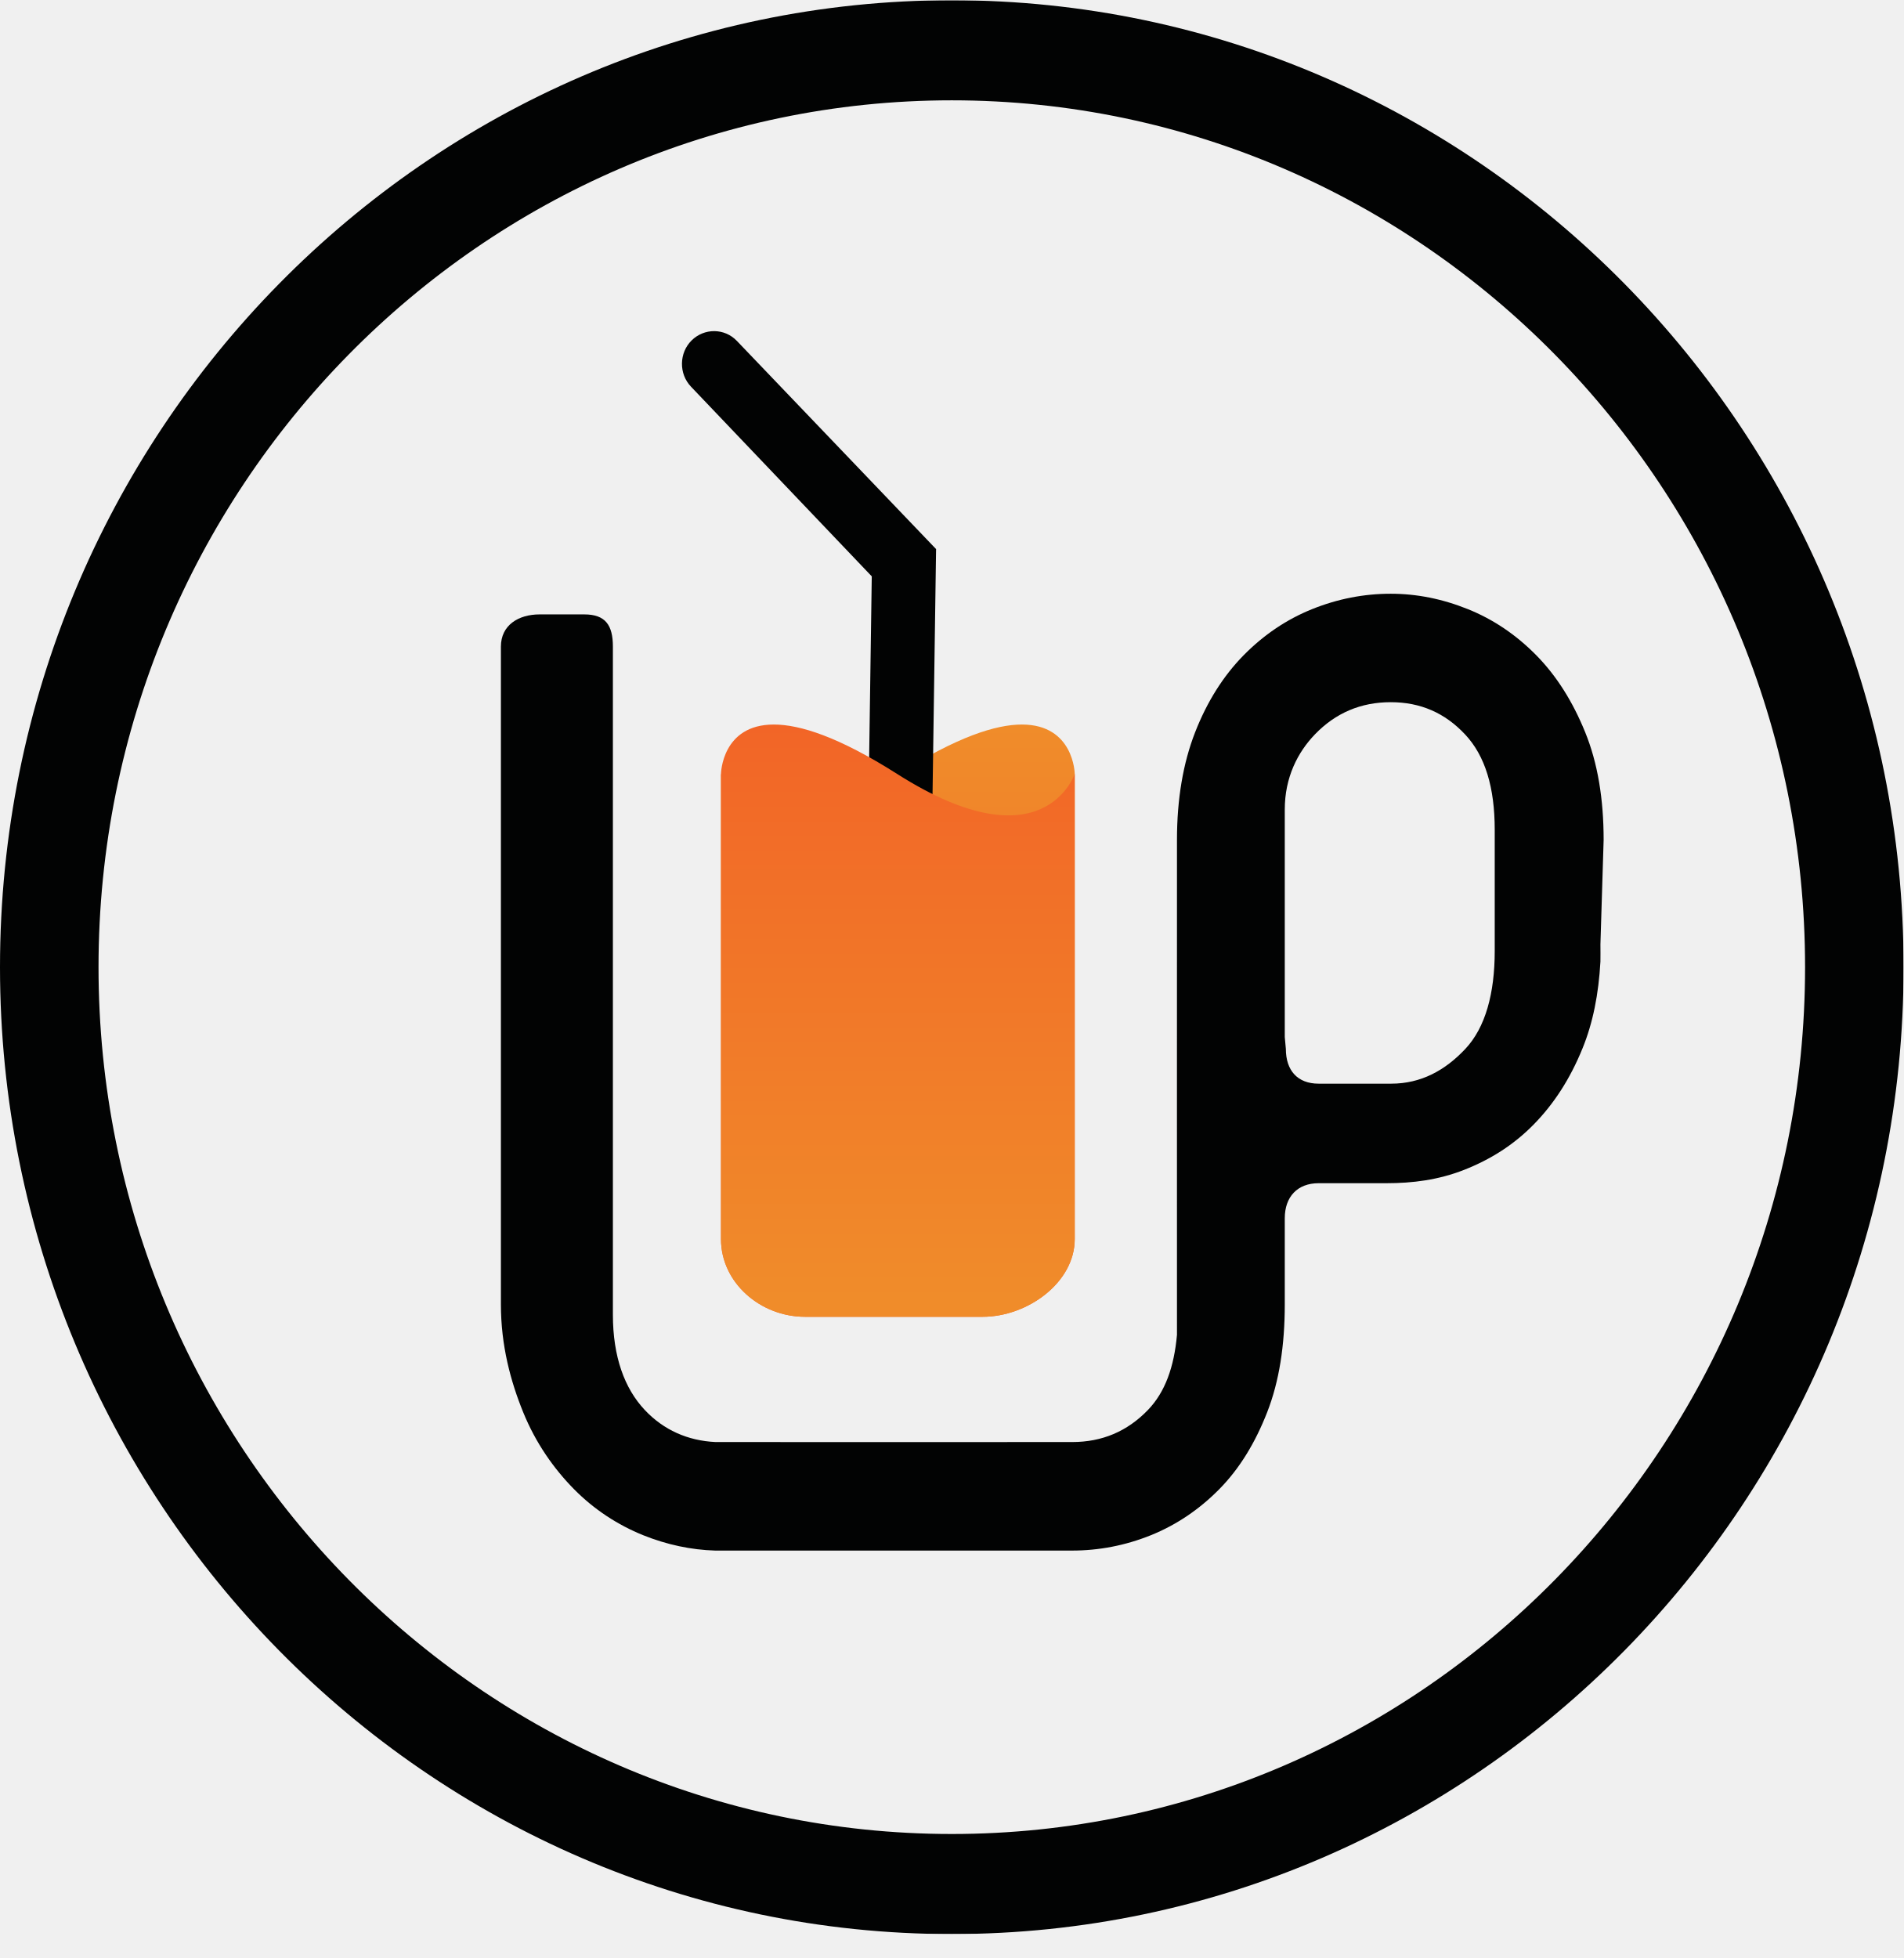
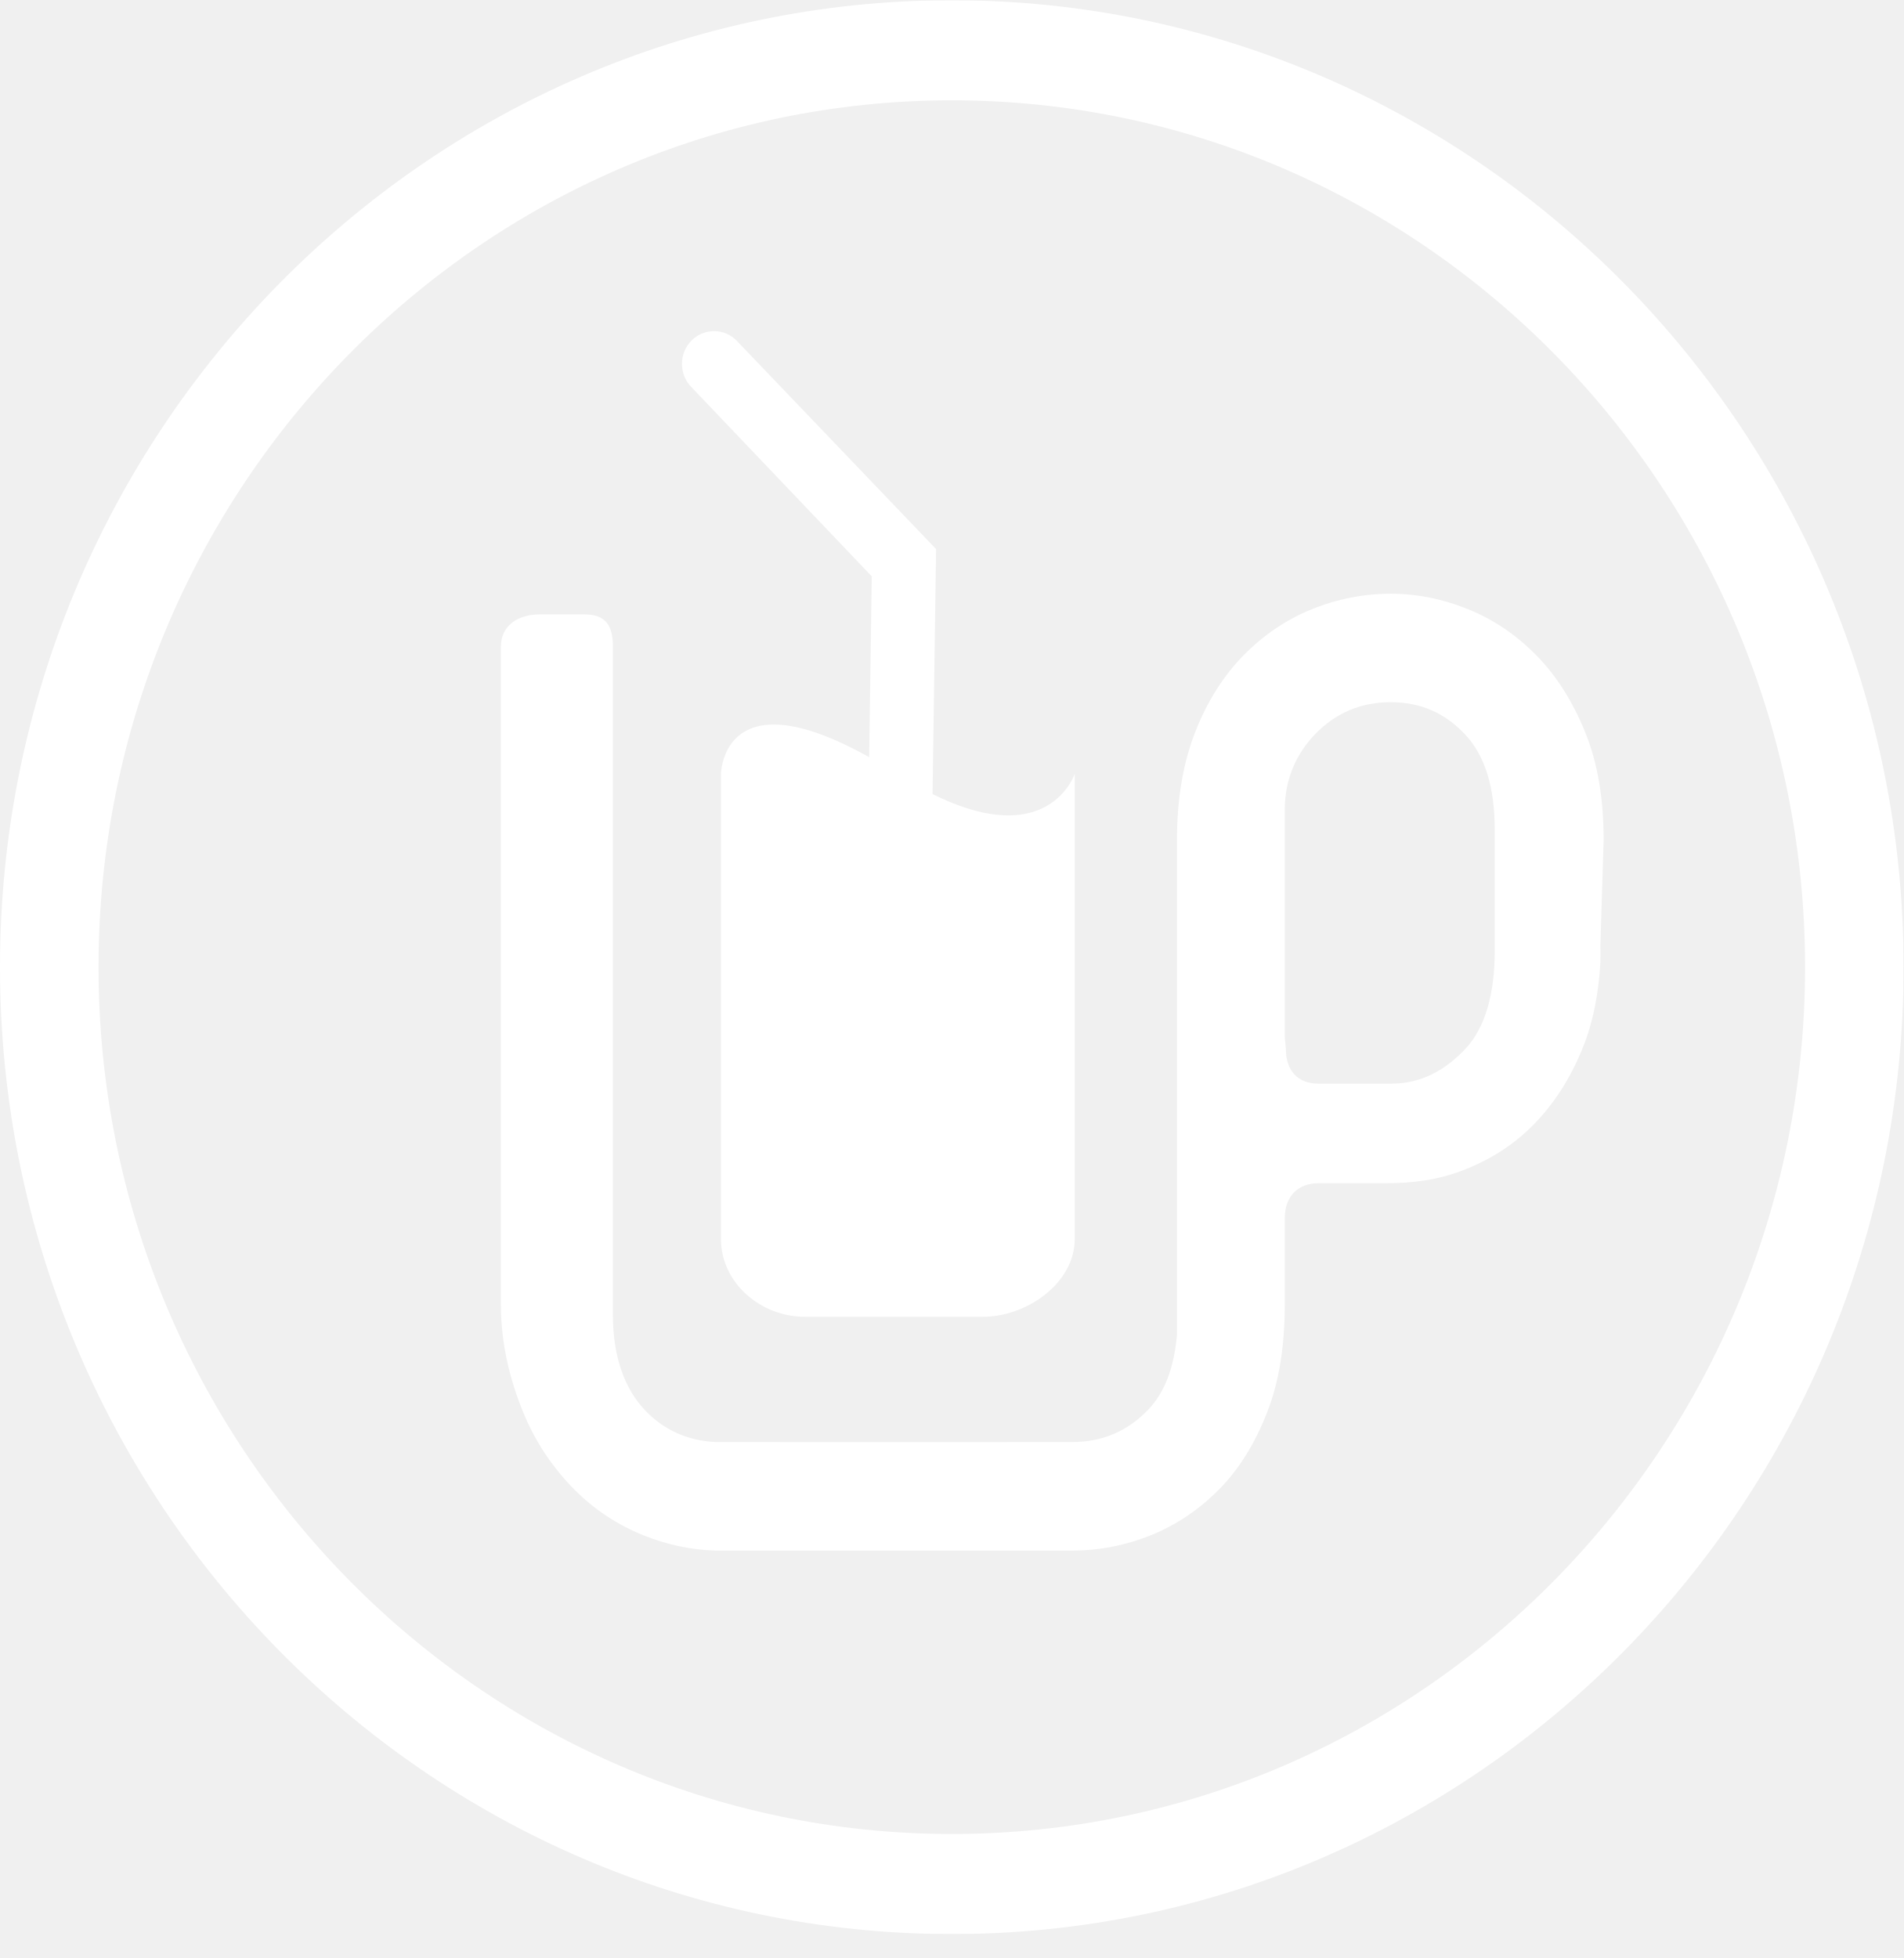
<svg xmlns="http://www.w3.org/2000/svg" xmlns:xlink="http://www.w3.org/1999/xlink" width="70px" height="72px" viewBox="0 0 70 72" version="1.1">
  <defs>
    <linearGradient x1="50%" y1="97.25%" x2="50%" y2="2.94902991e-15%" id="linearGradient-1">
      <stop stop-color="#F26527" offset="0%" />
      <stop stop-color="#F08C2A" offset="100%" />
    </linearGradient>
    <path d="M6.873,1.984 C1.465,5.424 0.335,1.984 0.335,1.984 L0.335,19.094 C0.335,20.696 1.784,21.951 3.424,21.951 L9.959,21.951 C11.6,21.951 13.343,20.696 13.343,19.094 L13.343,1.984 C13.343,1.984 13.317,0.172 11.4,0.172 C10.442,0.172 9.01,0.625 6.873,1.984" id="path-2" />
    <polygon id="path-4" points="0 0.009 69.998 0.009 69.998 71.12 0 71.12" />
    <linearGradient x1="50%" y1="0%" x2="50%" y2="97.25%" id="linearGradient-6">
      <stop stop-color="#F26527" offset="0%" />
      <stop stop-color="#F08C2A" offset="100%" />
    </linearGradient>
    <path d="M0.335,1.984 L0.335,19.094 C0.335,20.696 1.784,21.951 3.425,21.951 L9.96,21.951 C11.6,21.951 13.343,20.696 13.343,19.094 L13.343,1.984 C13.343,1.984 12.212,5.424 6.805,1.984 C4.668,0.625 3.237,0.172 2.278,0.172 C0.361,0.172 0.335,1.984 0.335,1.984" id="path-7" />
  </defs>
  <g id="Page-1" stroke="none" stroke-width="1" fill="none" fill-rule="evenodd">
    <g id="Desktop-HD" transform="translate(-685, -8)">
      <g id="logo" transform="translate(685, 8)">
-         <g id="Group-3" transform="translate(26.17647, 26.47059)">
-           <mask id="mask-3" fill="white">
-             <use xlink:href="#path-2" />
-           </mask>
-           <use id="Clip-2" fill="url(#linearGradient-1)" xlink:href="#path-2" />
-         </g>
        <g id="Group-11">
-           <path d="M32.943,42.463 L32.926,42.463 C32.277,42.463 31.758,41.806 31.768,41.147 L32.056,21.194 L25.409,14.219 C24.957,13.746 24.967,12.977 25.433,12.517 C25.898,12.058 26.642,12.062 27.095,12.535 L34.421,20.191 L34.118,41.184 C34.109,41.837 33.584,42.463 32.943,42.463" id="Fill-4" fill="#020303" />
-           <path d="M53.882,38.571 C53.139,39.362 52.251,39.849 51.156,39.849 L48.488,39.849 C47.71,39.849 47.283,39.362 47.283,38.571 L47.243,38.136 L47.243,30.093 L47.243,29.767 C47.243,28.586 47.718,27.663 48.351,27.005 C49.112,26.215 50.042,25.821 51.138,25.821 C52.234,25.821 53.131,26.215 53.873,27.006 C54.615,27.796 54.963,28.964 54.963,30.509 L54.963,34.727 L54.963,34.972 L54.963,34.977 C54.963,36.522 54.624,37.782 53.882,38.571 Z M58.968,30.886 C58.968,29.377 58.75,28.057 58.289,26.925 C57.83,25.794 57.234,24.851 56.492,24.096 C55.749,23.342 54.912,22.776 53.975,22.399 C53.038,22.022 52.093,21.833 51.139,21.833 C50.149,21.833 49.185,22.022 48.248,22.399 C47.312,22.776 46.472,23.342 45.729,24.096 C44.987,24.851 44.389,25.794 43.947,26.925 C43.505,28.057 43.279,29.377 43.279,30.886 C43.279,30.886 43.276,48.654 43.279,49.085 C43.173,50.266 42.845,51.19 42.212,51.847 C41.451,52.637 40.524,53.027 39.429,53.027 C39.356,53.027 26.38,53.031 26.309,53.027 C25.294,52.979 24.402,52.586 23.708,51.847 C22.965,51.057 22.537,49.89 22.537,48.345 L22.537,23.779 C22.537,22.989 22.264,22.593 21.486,22.593 L19.842,22.593 C19.064,22.593 18.419,22.989 18.419,23.779 L18.419,47.967 C18.419,49.476 18.776,50.796 19.237,51.928 C19.696,53.059 20.361,54.003 21.104,54.757 C21.847,55.511 22.718,56.077 23.655,56.455 C24.524,56.804 25.416,56.992 26.299,57.018 C26.369,57.019 39.349,57.018 39.419,57.018 C40.409,57.018 41.378,56.832 42.316,56.455 C43.252,56.077 44.095,55.511 44.838,54.757 C45.58,54.003 46.155,53.059 46.597,51.928 C47.039,50.796 47.243,49.476 47.243,47.967 L47.243,45.007 L47.243,44.797 C47.243,44.007 47.71,43.509 48.488,43.509 L50.982,43.509 C51.936,43.509 52.891,43.392 53.846,43.015 C54.801,42.638 55.65,42.109 56.392,41.354 C57.134,40.599 57.736,39.675 58.195,38.542 C58.575,37.609 58.784,36.553 58.85,35.362 C58.855,35.114 58.85,34.983 58.85,34.725 L58.968,30.886 Z" id="Fill-6" fill="#020303" />
+           <path d="M32.943,42.463 L32.926,42.463 C32.277,42.463 31.758,41.806 31.768,41.147 L32.056,21.194 L25.409,14.219 C24.957,13.746 24.967,12.977 25.433,12.517 C25.898,12.058 26.642,12.062 27.095,12.535 L34.421,20.191 L34.118,41.184 C34.109,41.837 33.584,42.463 32.943,42.463" id="Fill-4" fill="#fff" />
+           <path d="M53.882,38.571 C53.139,39.362 52.251,39.849 51.156,39.849 L48.488,39.849 C47.71,39.849 47.283,39.362 47.283,38.571 L47.243,38.136 L47.243,30.093 L47.243,29.767 C47.243,28.586 47.718,27.663 48.351,27.005 C49.112,26.215 50.042,25.821 51.138,25.821 C52.234,25.821 53.131,26.215 53.873,27.006 C54.615,27.796 54.963,28.964 54.963,30.509 L54.963,34.727 L54.963,34.972 L54.963,34.977 C54.963,36.522 54.624,37.782 53.882,38.571 Z M58.968,30.886 C58.968,29.377 58.75,28.057 58.289,26.925 C57.83,25.794 57.234,24.851 56.492,24.096 C55.749,23.342 54.912,22.776 53.975,22.399 C53.038,22.022 52.093,21.833 51.139,21.833 C50.149,21.833 49.185,22.022 48.248,22.399 C47.312,22.776 46.472,23.342 45.729,24.096 C44.987,24.851 44.389,25.794 43.947,26.925 C43.505,28.057 43.279,29.377 43.279,30.886 C43.279,30.886 43.276,48.654 43.279,49.085 C43.173,50.266 42.845,51.19 42.212,51.847 C41.451,52.637 40.524,53.027 39.429,53.027 C39.356,53.027 26.38,53.031 26.309,53.027 C25.294,52.979 24.402,52.586 23.708,51.847 C22.965,51.057 22.537,49.89 22.537,48.345 L22.537,23.779 C22.537,22.989 22.264,22.593 21.486,22.593 L19.842,22.593 C19.064,22.593 18.419,22.989 18.419,23.779 L18.419,47.967 C18.419,49.476 18.776,50.796 19.237,51.928 C19.696,53.059 20.361,54.003 21.104,54.757 C21.847,55.511 22.718,56.077 23.655,56.455 C24.524,56.804 25.416,56.992 26.299,57.018 C26.369,57.019 39.349,57.018 39.419,57.018 C40.409,57.018 41.378,56.832 42.316,56.455 C43.252,56.077 44.095,55.511 44.838,54.757 C45.58,54.003 46.155,53.059 46.597,51.928 C47.039,50.796 47.243,49.476 47.243,47.967 L47.243,45.007 L47.243,44.797 C47.243,44.007 47.71,43.509 48.488,43.509 L50.982,43.509 C51.936,43.509 52.891,43.392 53.846,43.015 C54.801,42.638 55.65,42.109 56.392,41.354 C57.134,40.599 57.736,39.675 58.195,38.542 C58.575,37.609 58.784,36.553 58.85,35.362 C58.855,35.114 58.85,34.983 58.85,34.725 L58.968,30.886 Z" id="Fill-6" fill="#fff" />
          <g id="Group-10">
            <mask id="mask-5" fill="white">
              <use xlink:href="#path-4" />
            </mask>
            <g id="Clip-9" />
-             <path d="M34.999,3.689 C17.698,3.689 3.623,17.989 3.623,35.564 C3.623,53.141 17.698,67.44 34.999,67.44 C52.3,67.44 66.375,53.141 66.375,35.564 C66.375,17.989 52.3,3.689 34.999,3.689 M34.999,71.12 C15.701,71.12 0,55.17 0,35.564 C0,15.959 15.701,0.009 34.999,0.009 C54.297,0.009 69.998,15.959 69.998,35.564 C69.998,55.17 54.297,71.12 34.999,71.12" id="Fill-8" fill="#020303" mask="url(#mask-5)" />
+             <path d="M34.999,3.689 C17.698,3.689 3.623,17.989 3.623,35.564 C3.623,53.141 17.698,67.44 34.999,67.44 C52.3,67.44 66.375,53.141 66.375,35.564 C66.375,17.989 52.3,3.689 34.999,3.689 M34.999,71.12 C15.701,71.12 0,55.17 0,35.564 C0,15.959 15.701,0.009 34.999,0.009 C54.297,0.009 69.998,15.959 69.998,35.564 C69.998,55.17 54.297,71.12 34.999,71.12" id="Fill-8" fill="#fff" mask="url(#mask-5)" />
          </g>
        </g>
        <g id="Group-14" transform="translate(26.17647, 26.47059)">
          <mask id="mask-8" fill="white">
            <use xlink:href="#path-7" />
          </mask>
-           <use id="Clip-13" fill="url(#linearGradient-6)" xlink:href="#path-7" />
+           <use id="Clip-13" fill="#fff" xlink:href="#path-7" />
        </g>
      </g>
    </g>
  </g>
</svg>
